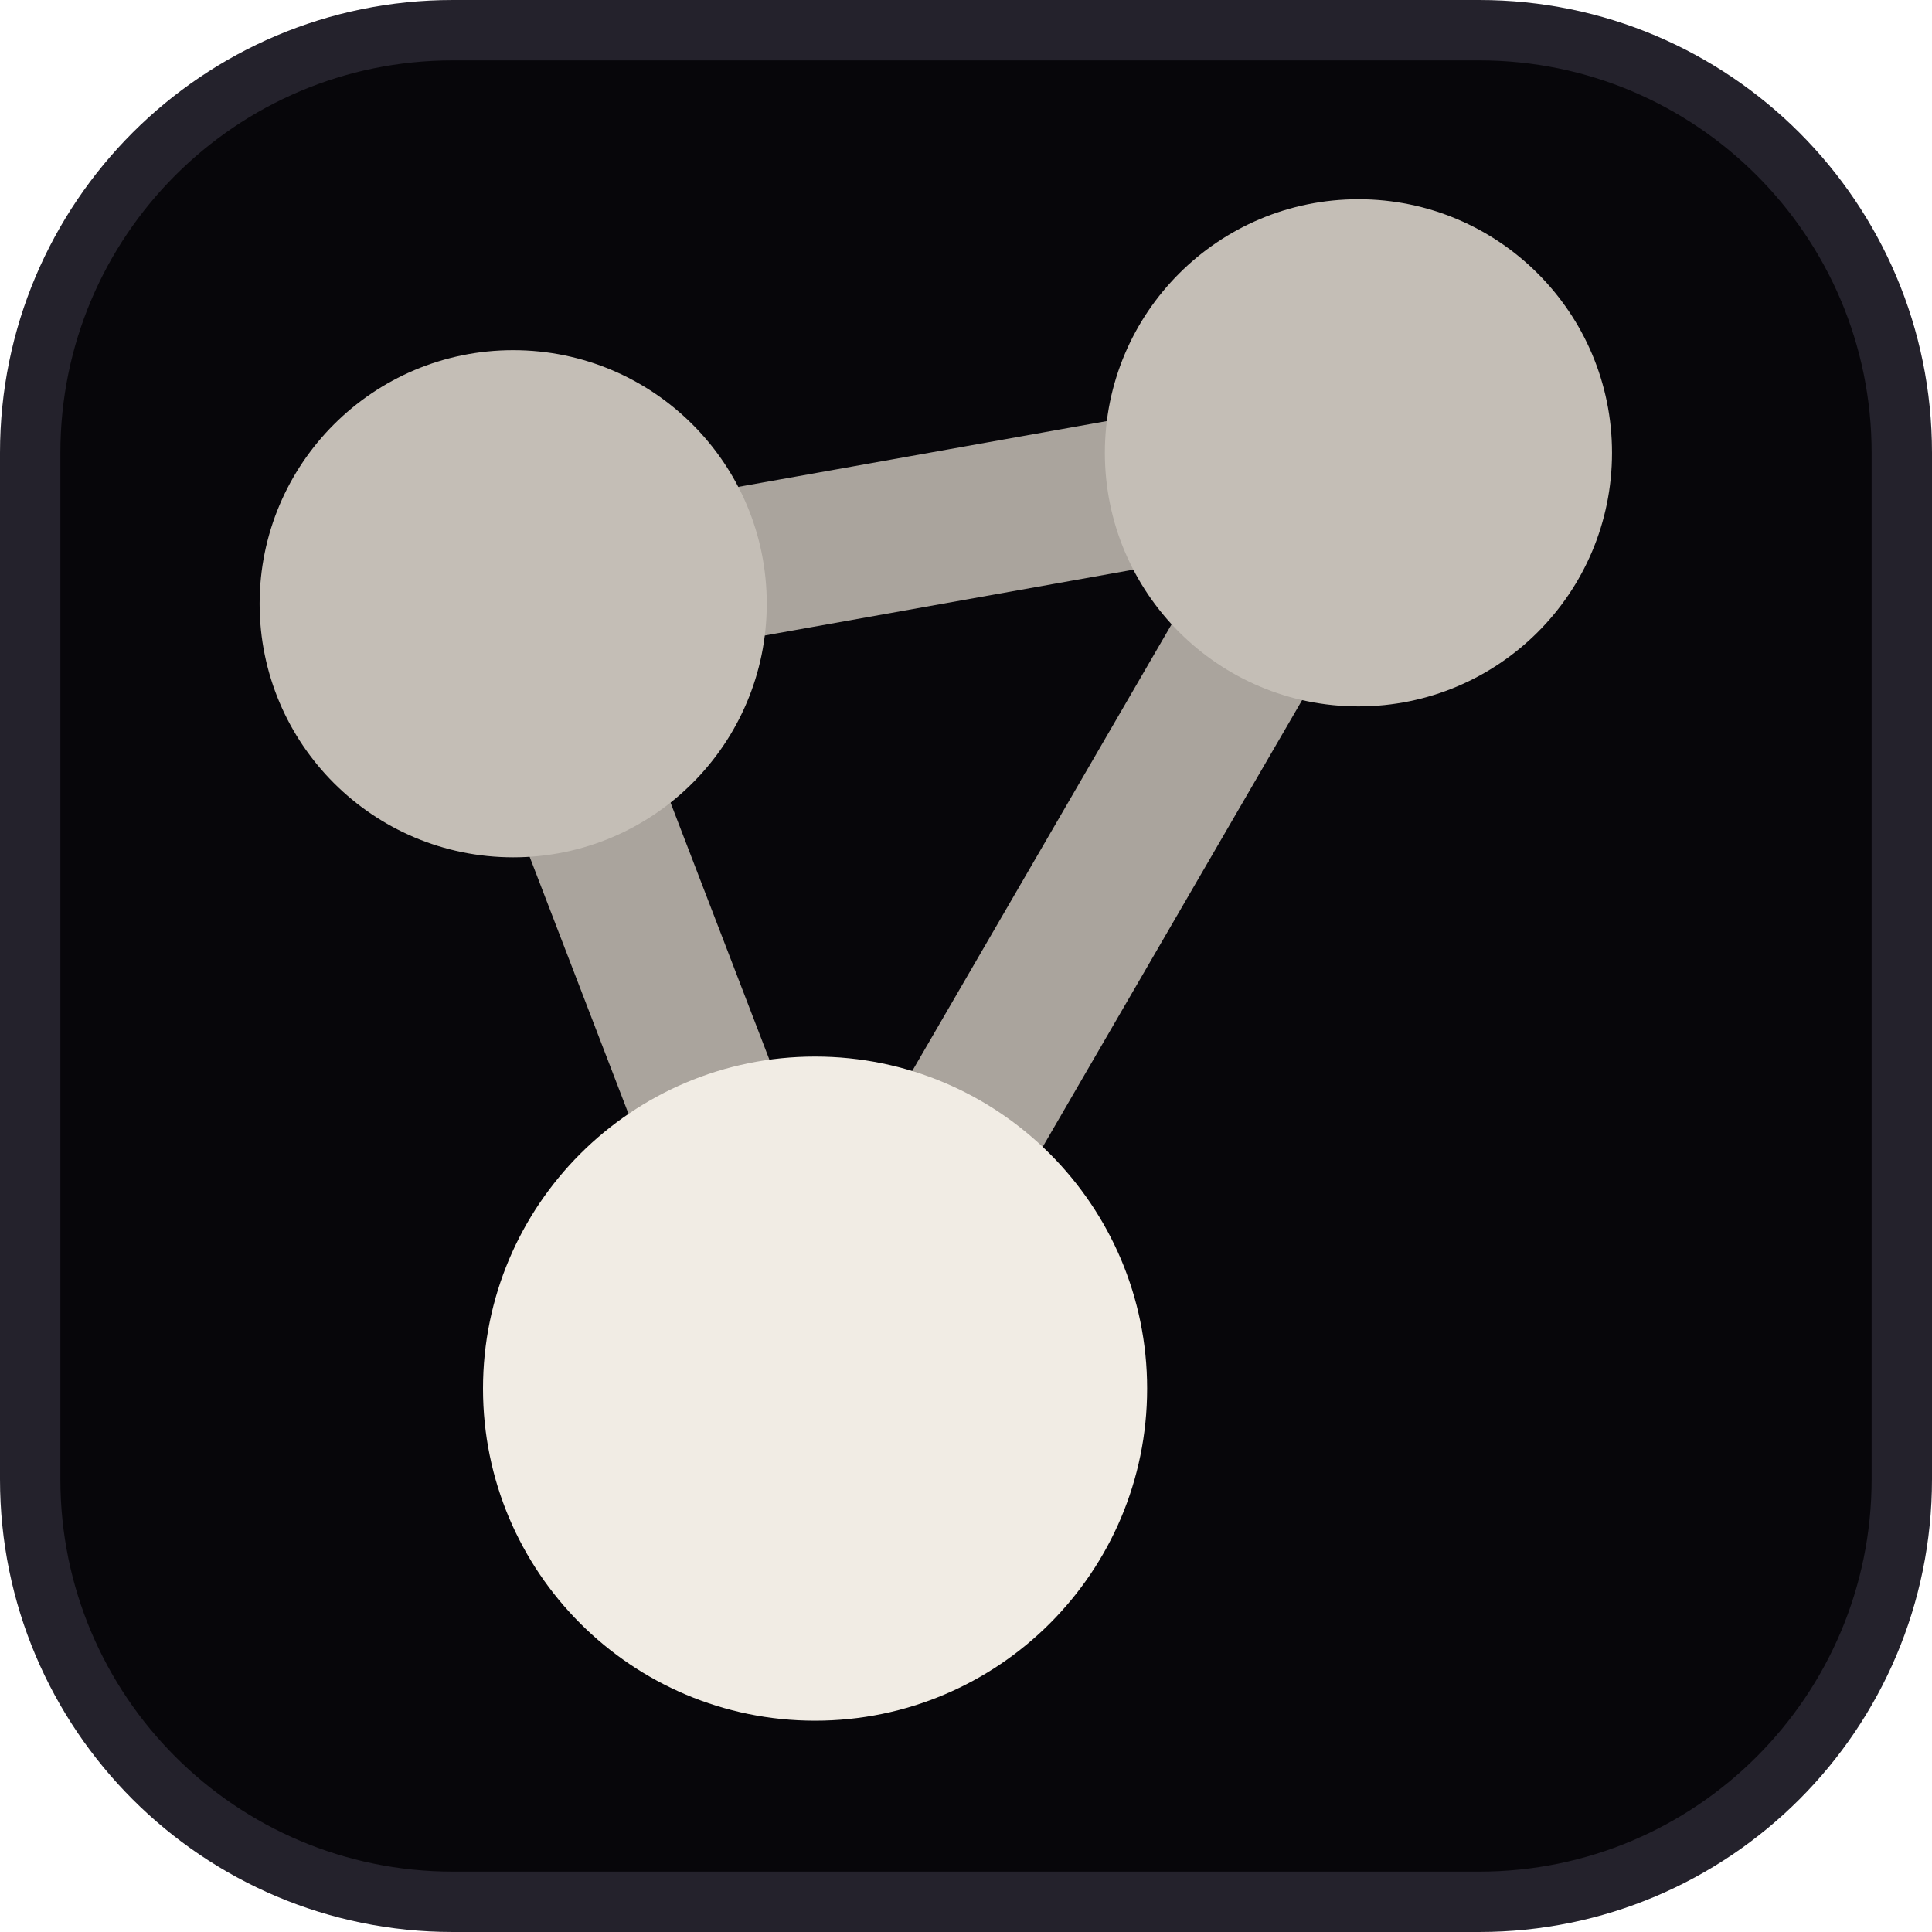
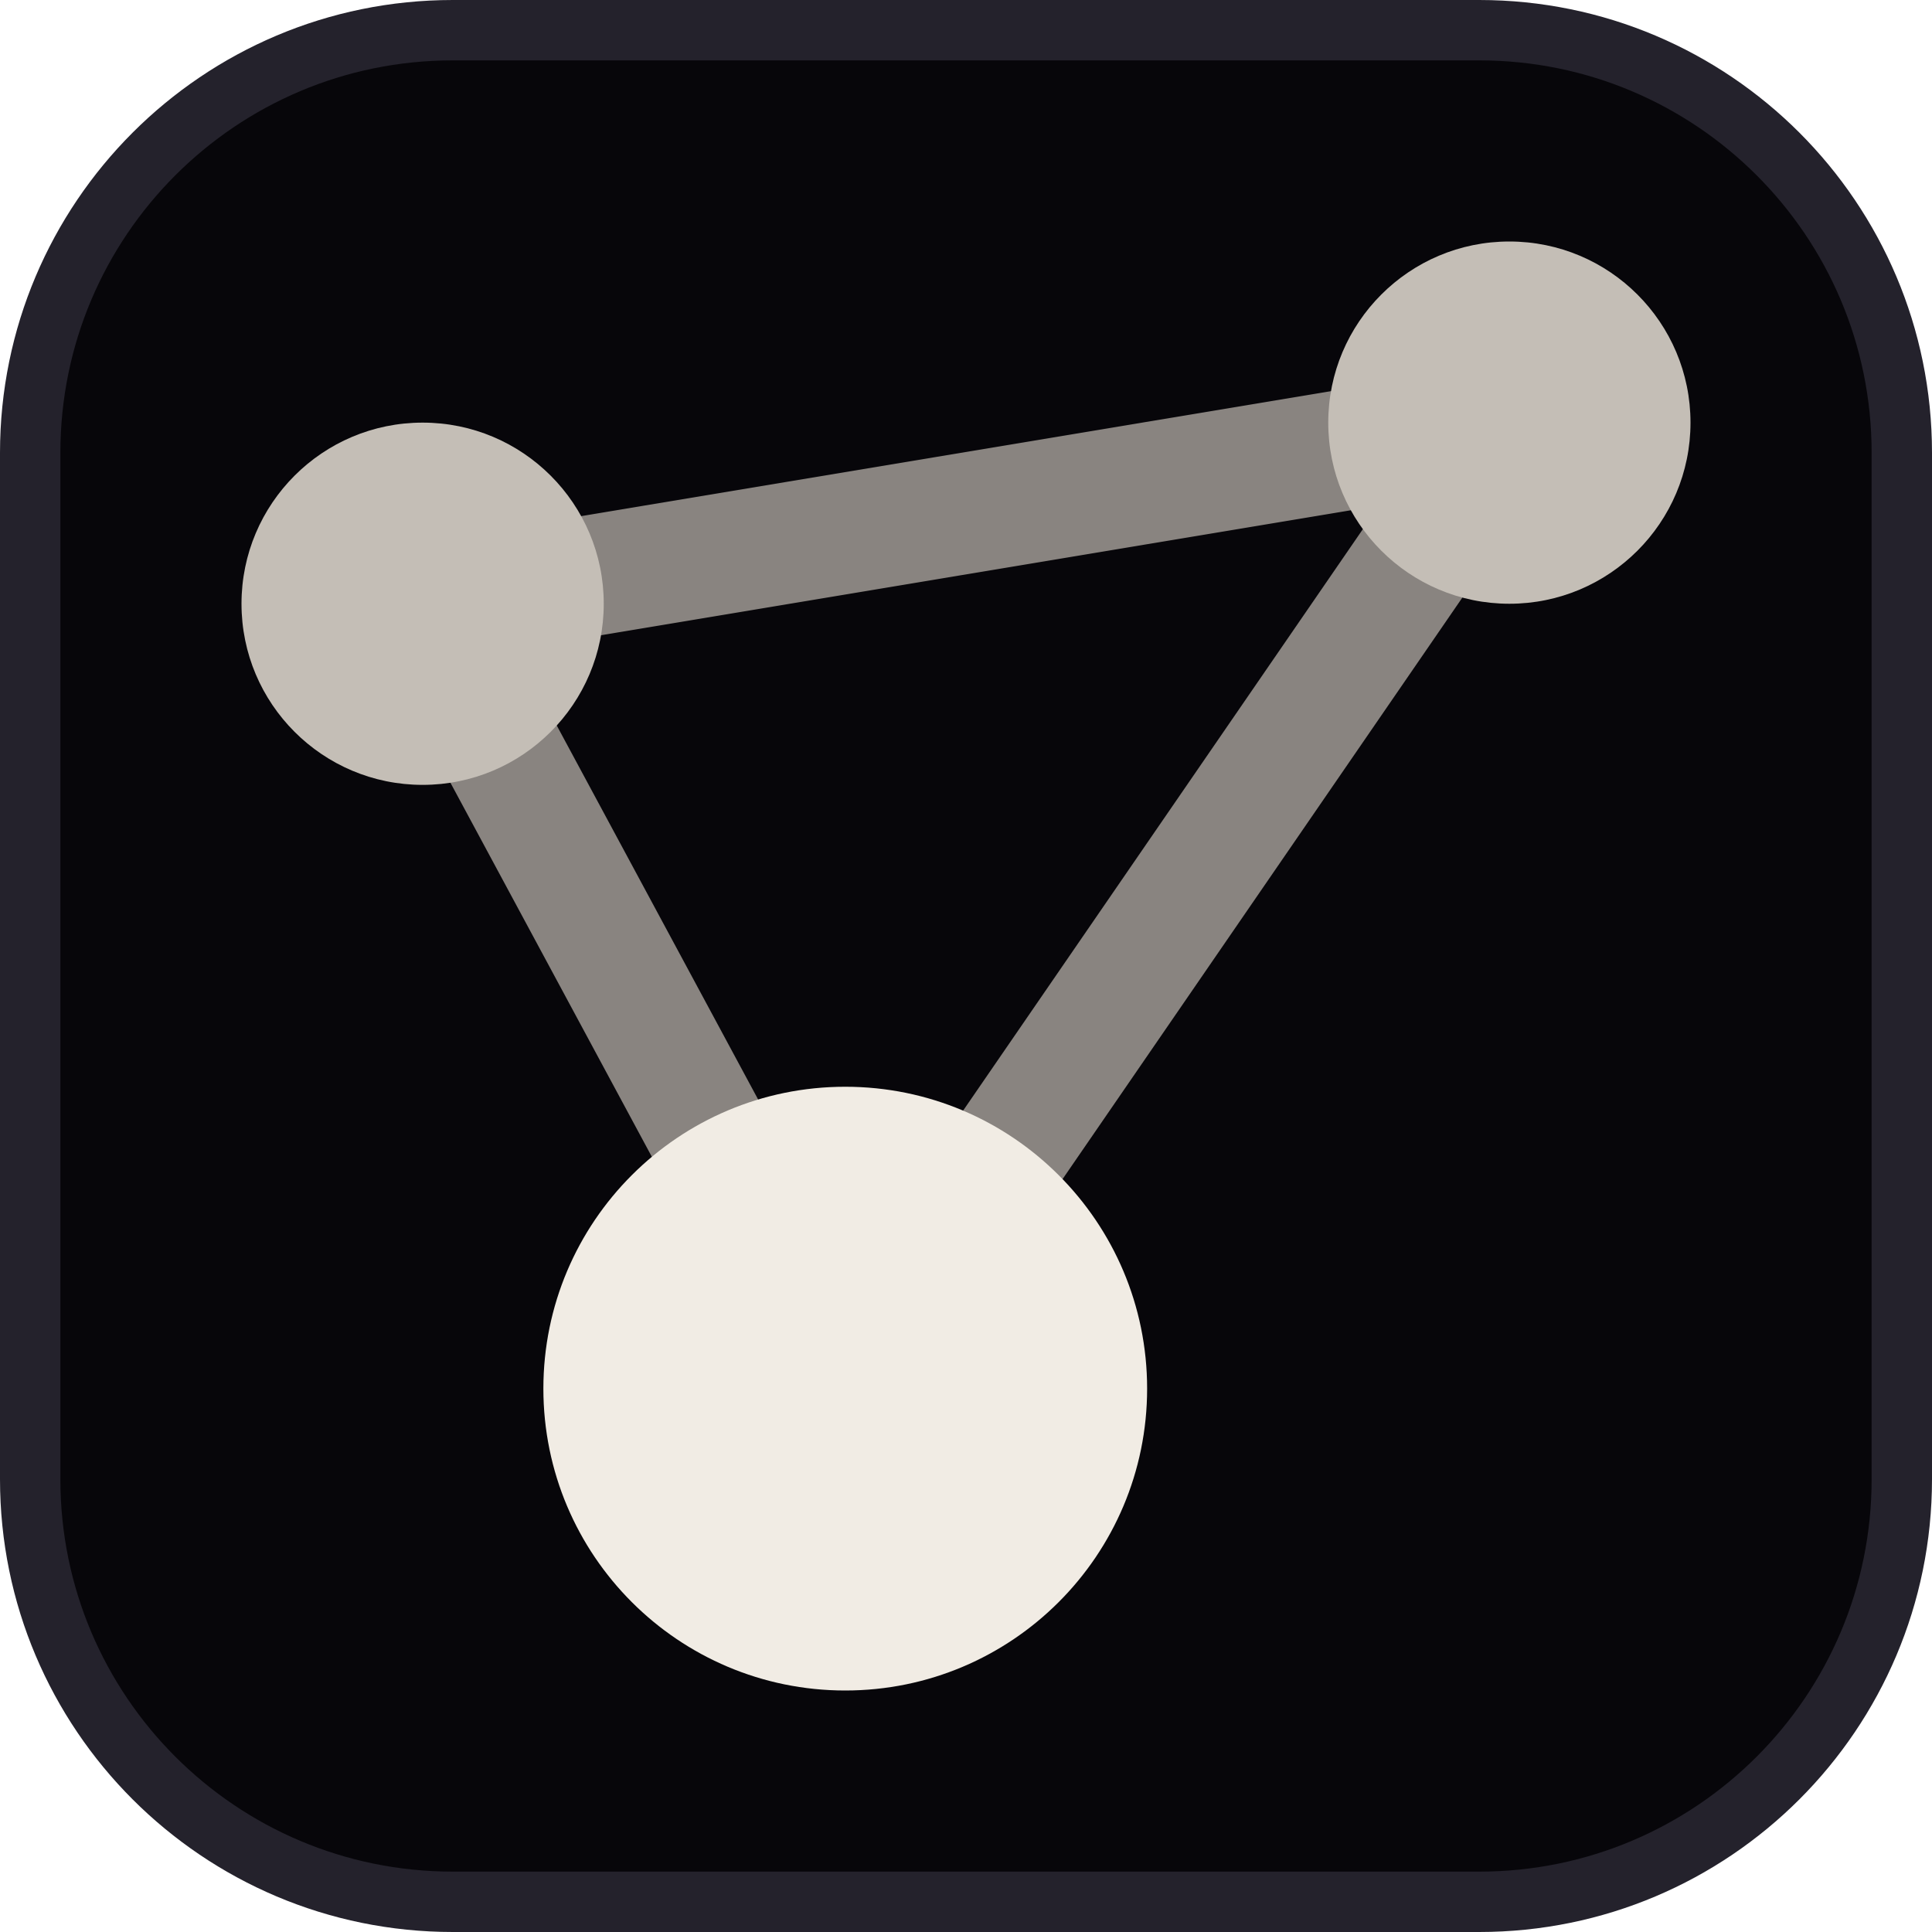
<svg xmlns="http://www.w3.org/2000/svg" viewBox="0 0 32 32">
  <rect x="0.5" y="0.5" width="31" height="31" rx="7" fill="#07060a" stroke="#24222c" />
-   <path d="M8.5 10 22.5 7.5M8.5 10l5 13M22.5 7.5 13.5 23" fill="none" stroke="#aaa49d" stroke-width="2.5" stroke-linecap="round" />
-   <circle cx="8.5" cy="10" r="4.2" fill="#c4beb6" />
-   <circle cx="22.5" cy="7.5" r="4.2" fill="#c4beb6" />
-   <circle cx="13.5" cy="23" r="5.5" fill="#f1ece4" />
+   <path d="M7 10 25 7M7 10l7 13M25 7 14 23" fill="none" stroke="#aaa49d" stroke-opacity=".8" stroke-width="2" stroke-linecap="butt" />
+   <circle cx="7" cy="10" r="3" fill="#c4beb6" />
+   <circle cx="25" cy="7" r="3" fill="#c4beb6" />
+   <circle cx="14" cy="23" r="5" fill="#f1ece4" />
</svg>
